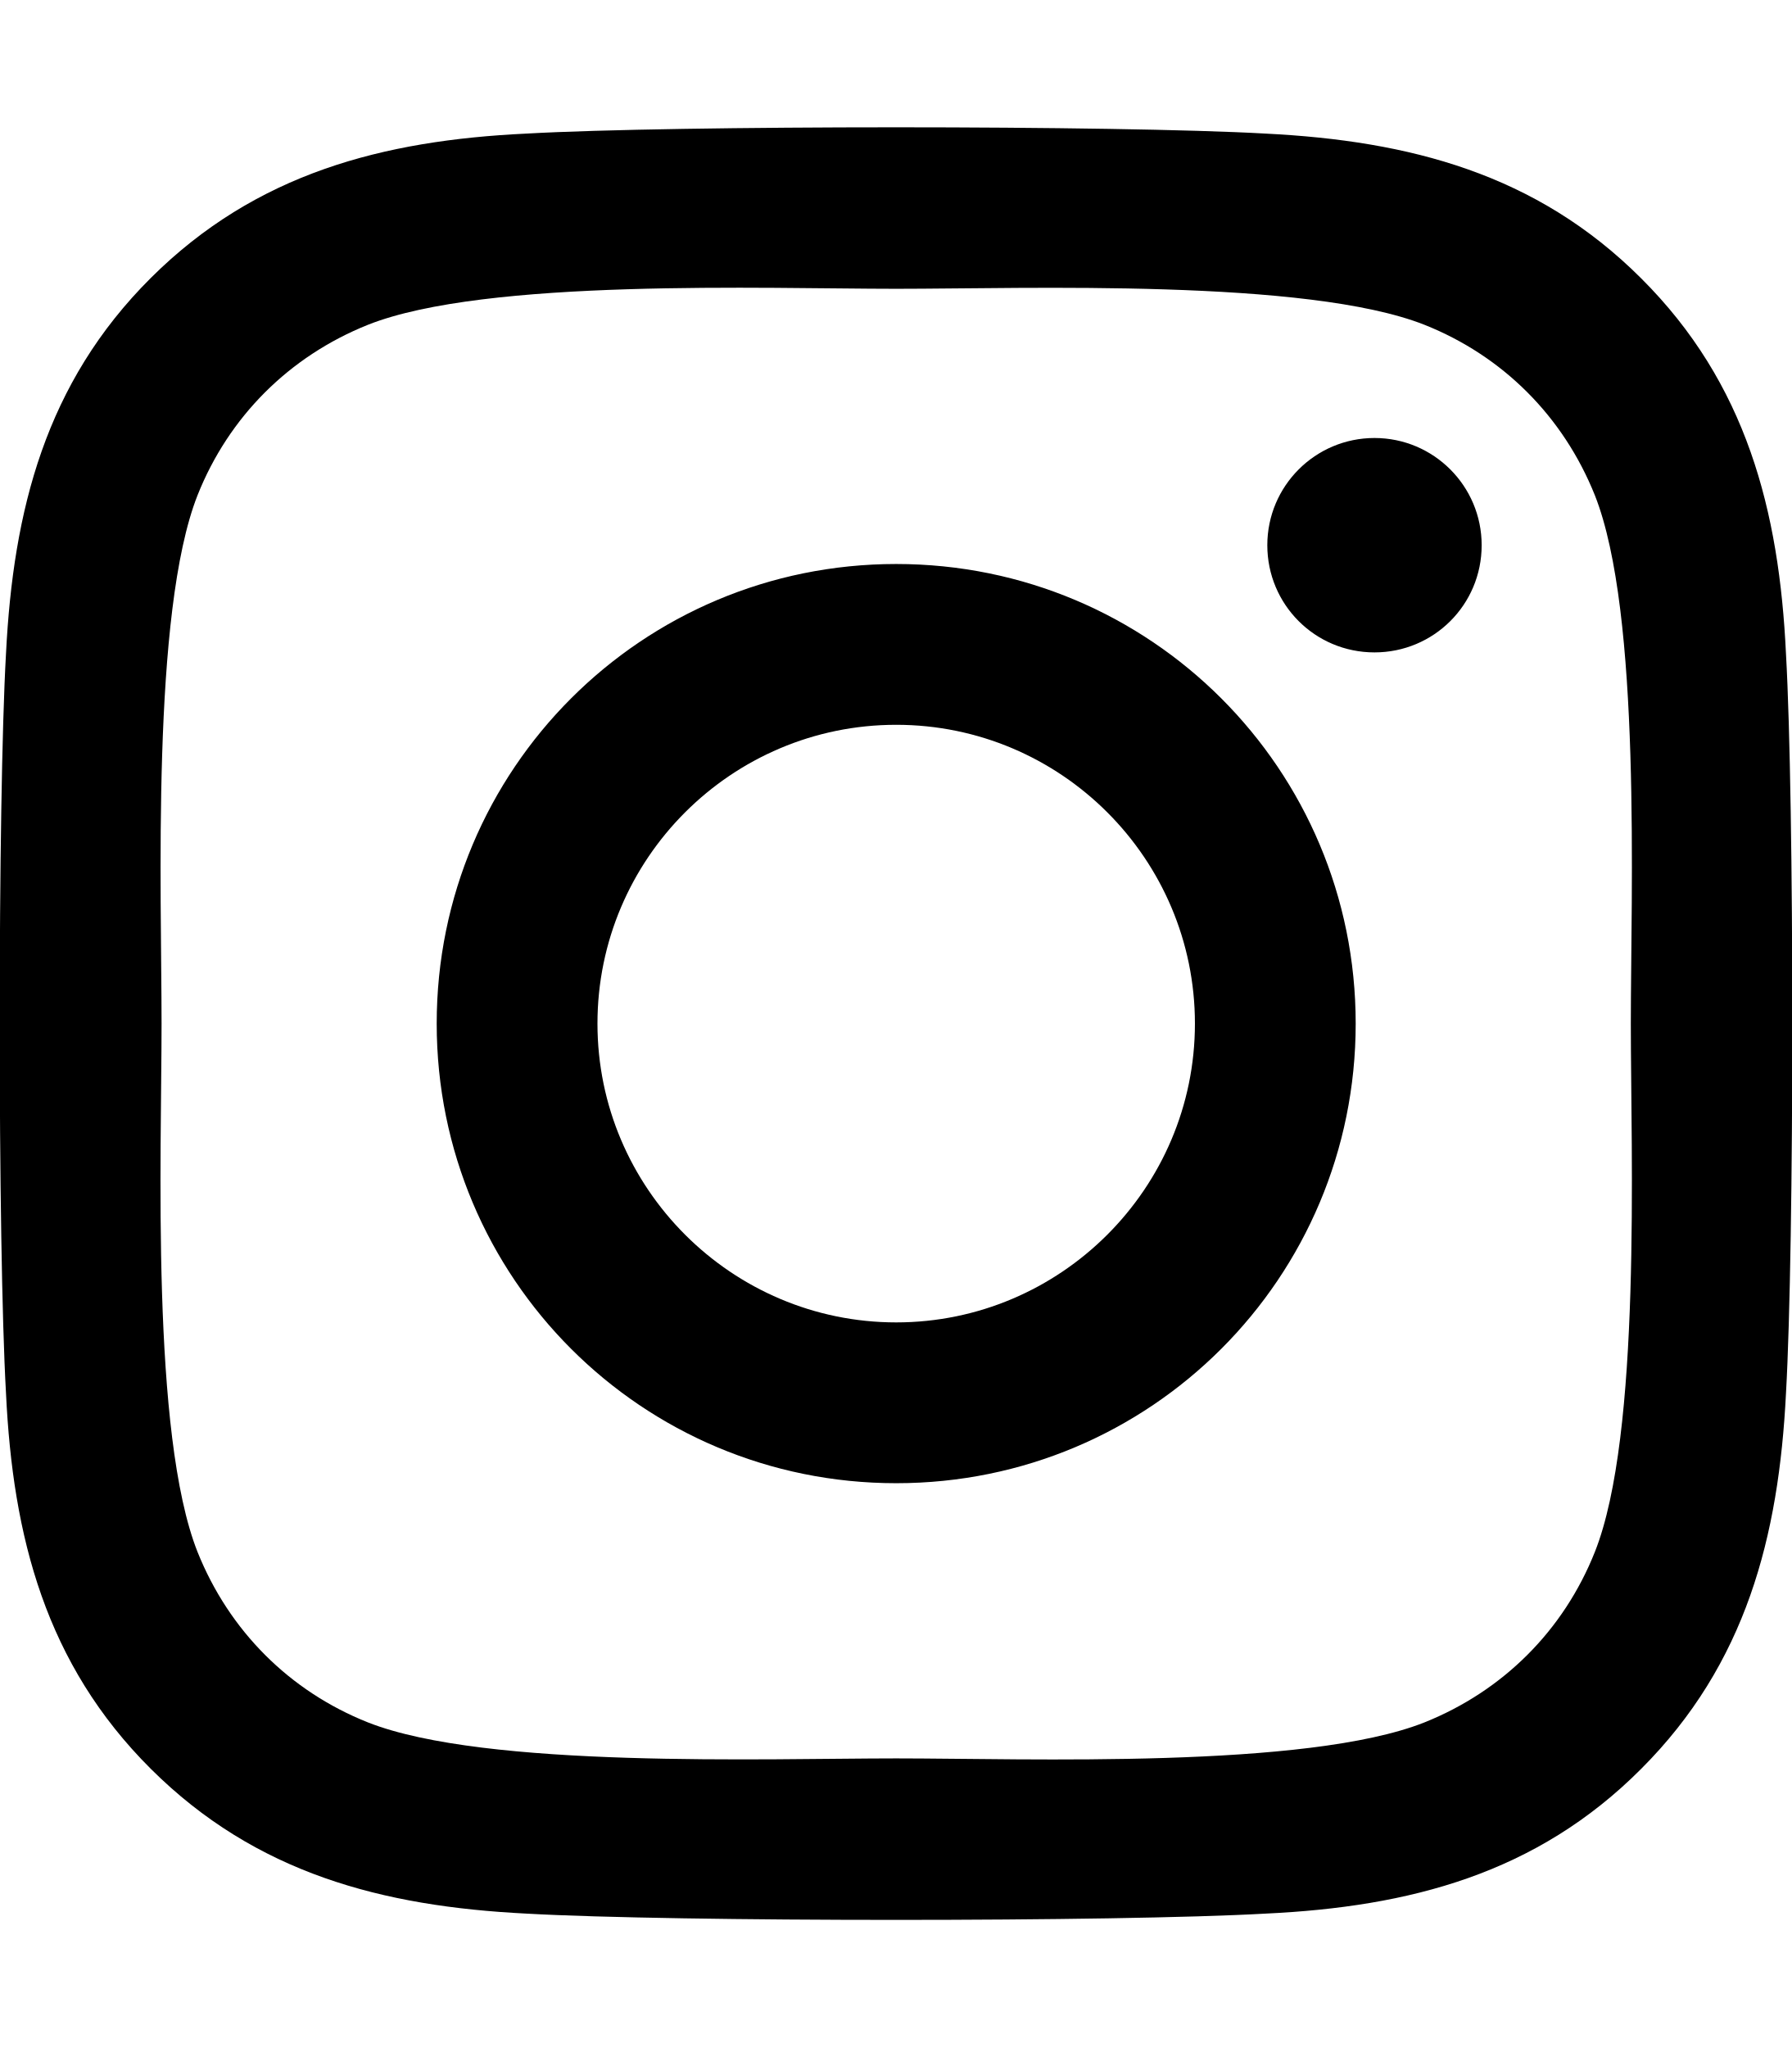
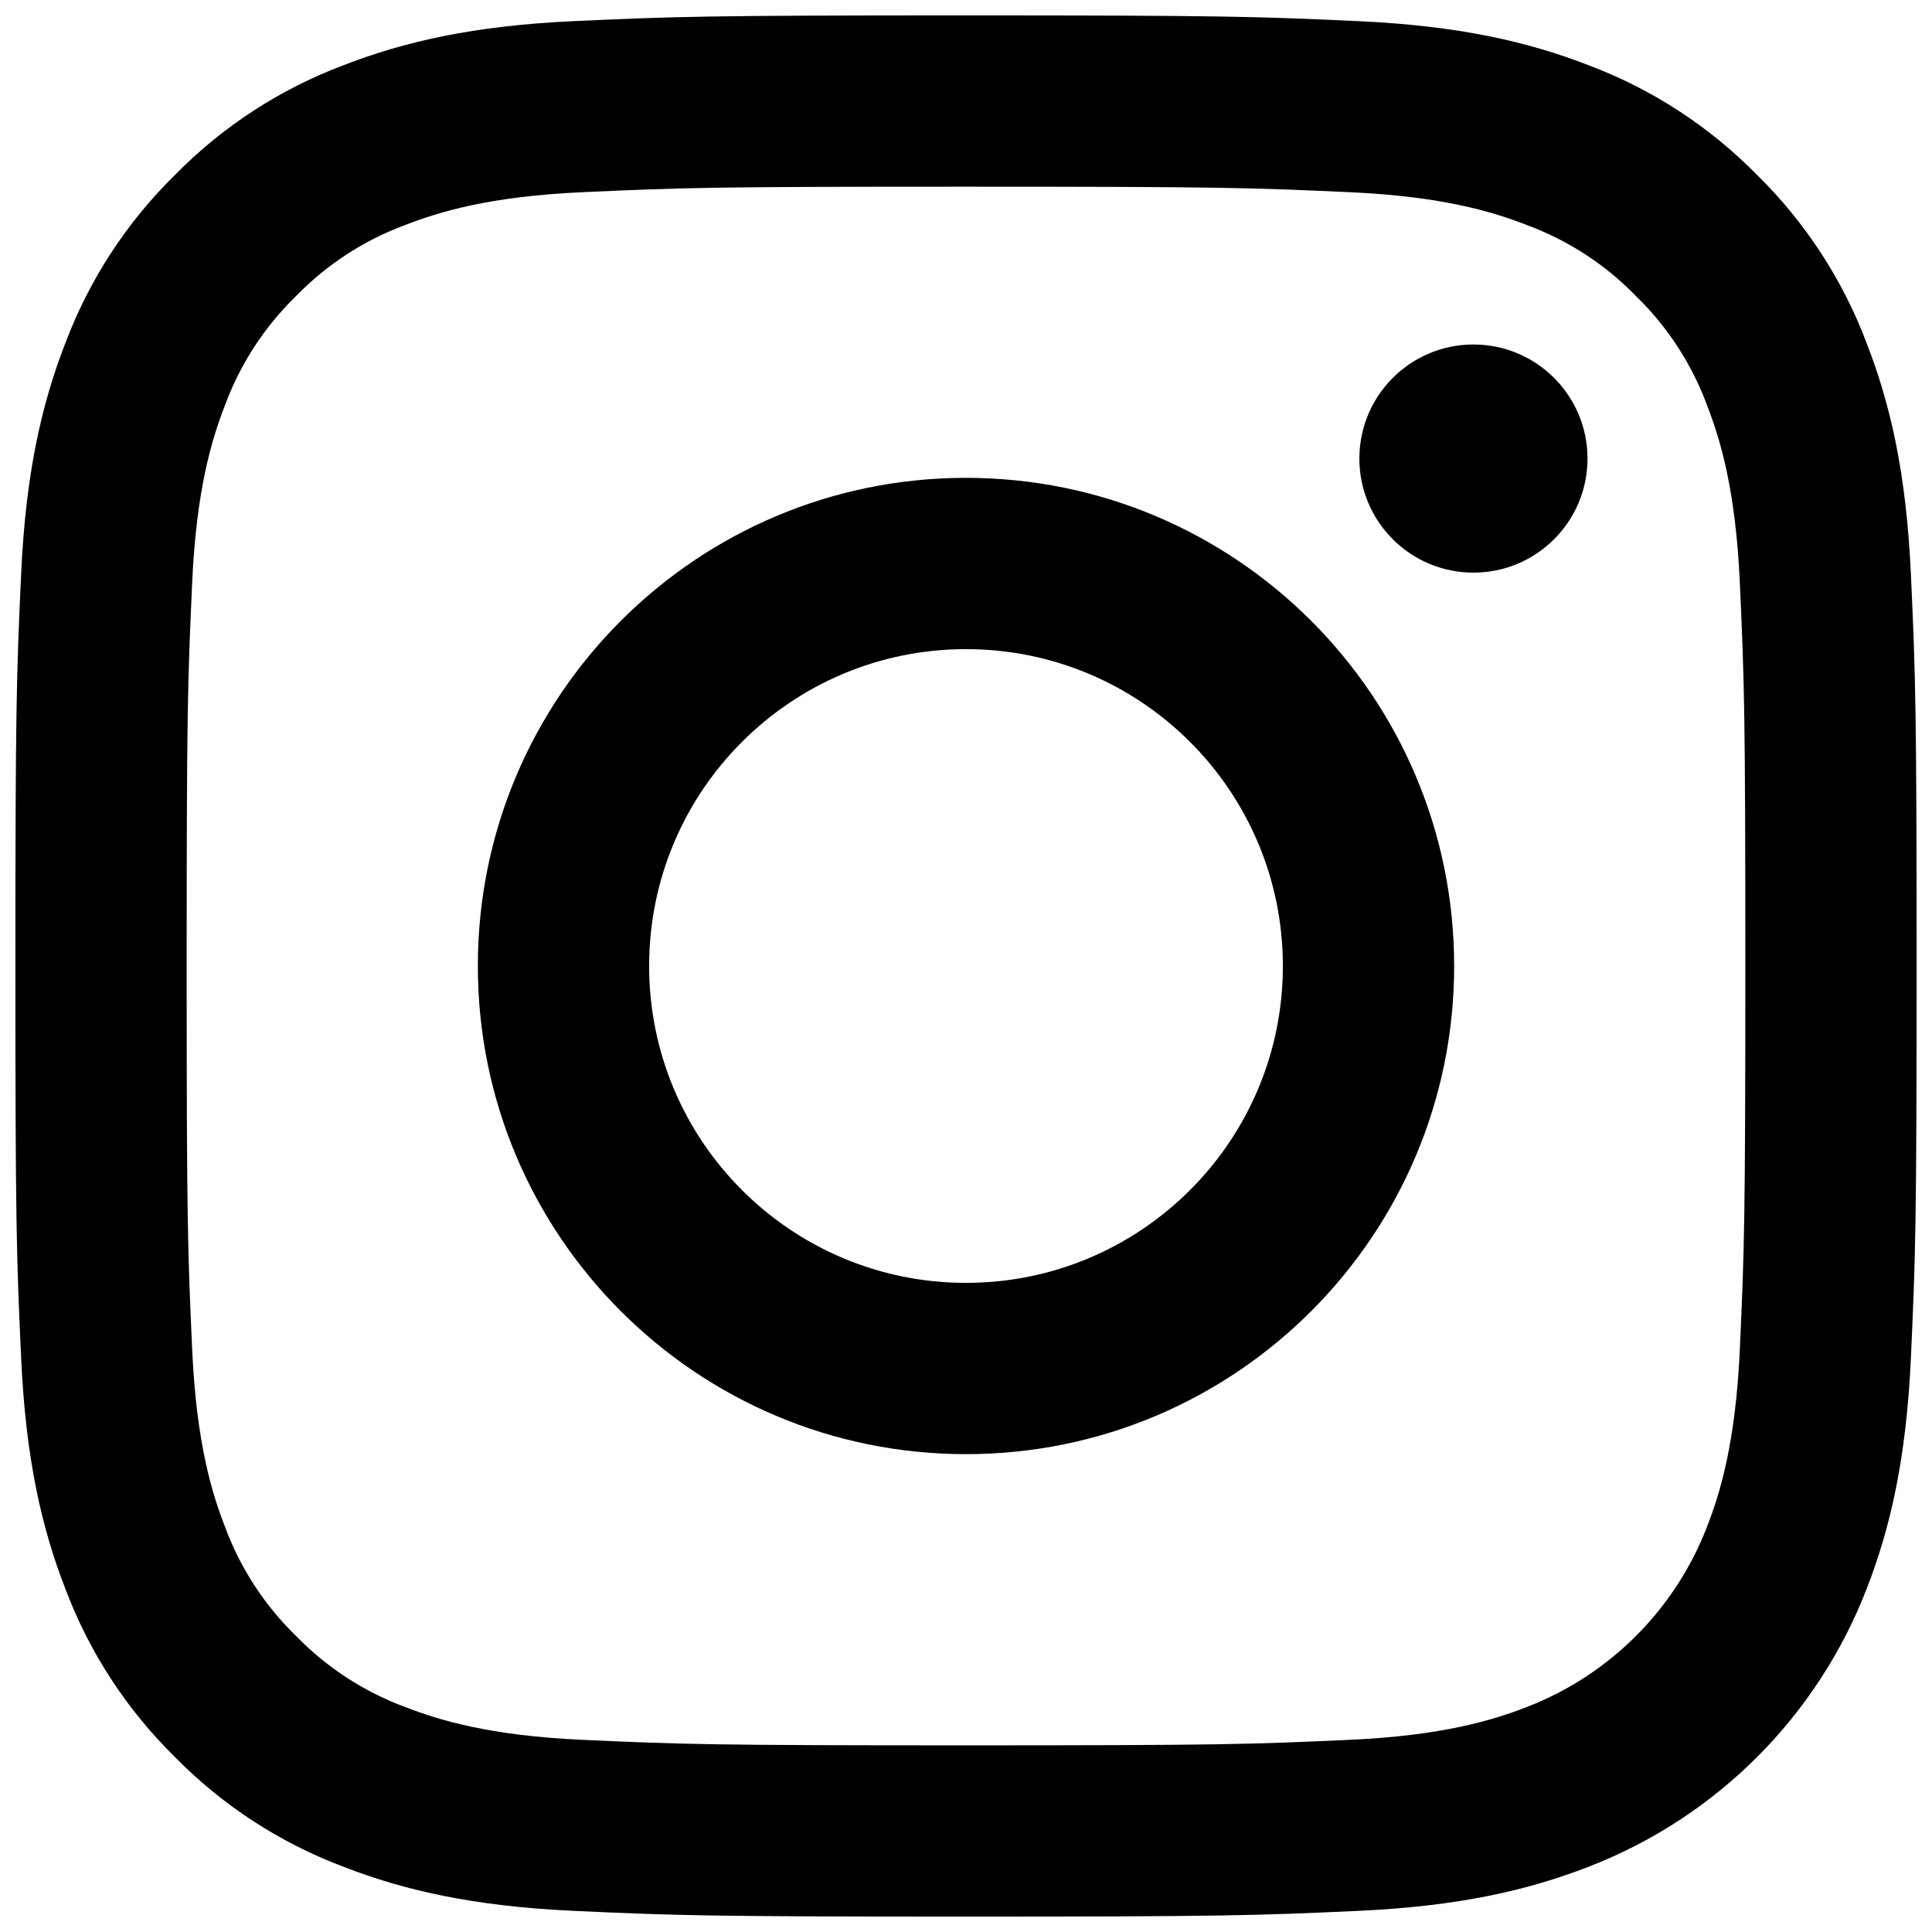
- <svg xmlns="http://www.w3.org/2000/svg" viewBox="0 0 448 512">
-   <path d="M224.1 141c-63.6 0-114.9 51.3-114.9 114.9s51.3 114.9 114.9 114.9S339 319.5 339 255.9 287.7 141 224.1 141zm0 189.6c-41.1 0-74.7-33.5-74.7-74.7s33.5-74.7 74.7-74.7 74.7 33.5 74.7 74.7-33.6 74.7-74.7 74.7zm146.4-194.3c0 14.9-12 26.8-26.8 26.8-14.9 0-26.8-12-26.8-26.8s12-26.8 26.8-26.8 26.8 12 26.8 26.8zm76.1 27.2c-1.7-35.9-9.9-67.7-36.2-93.9-26.2-26.2-58-34.4-93.9-36.2-37-2.1-147.9-2.1-184.9 0-35.8 1.7-67.6 9.9-93.9 36.1s-34.4 58-36.2 93.9c-2.1 37-2.1 147.9 0 184.9 1.7 35.9 9.9 67.7 36.2 93.9s58 34.4 93.9 36.2c37 2.1 147.9 2.1 184.9 0 35.9-1.7 67.7-9.9 93.9-36.2 26.2-26.2 34.4-58 36.2-93.9 2.1-37 2.1-147.8 0-184.8zM398.8 388c-7.8 19.6-22.9 34.7-42.6 42.6-29.5 11.7-99.5 9-132.1 9s-102.7 2.6-132.1-9c-19.6-7.8-34.7-22.9-42.6-42.6-11.7-29.5-9-99.5-9-132.1s-2.6-102.7 9-132.1c7.8-19.6 22.9-34.7 42.6-42.6 29.5-11.7 99.5-9 132.1-9s102.7-2.6 132.1 9c19.6 7.8 34.7 22.9 42.6 42.6 11.7 29.5 9 99.5 9 132.1s2.7 102.7-9 132.1z" />
+ <svg xmlns="http://www.w3.org/2000/svg" viewBox="0 0 512 512" style="cursor: default;">
+   <path style="fill:#000000" d="M256,49.471c67.266,0,75.233.257,101.8,1.469,24.562,1.121,37.9,5.224,46.778,8.674a78.052,78.052,0,0,1,28.966,18.845,78.052,78.052,0,0,1,18.845,28.966c3.45,8.877,7.554,22.216,8.674,46.778,1.212,26.565,1.469,34.532,1.469,101.8s-0.257,75.233-1.469,101.8c-1.121,24.562-5.225,37.9-8.674,46.778a83.427,83.427,0,0,1-47.811,47.811c-8.877,3.45-22.216,7.554-46.778,8.674-26.56,1.212-34.527,1.469-101.8,1.469s-75.237-.257-101.8-1.469c-24.562-1.121-37.9-5.225-46.778-8.674a78.051,78.051,0,0,1-28.966-18.845,78.053,78.053,0,0,1-18.845-28.966c-3.45-8.877-7.554-22.216-8.674-46.778-1.212-26.564-1.469-34.532-1.469-101.8s0.257-75.233,1.469-101.8c1.121-24.562,5.224-37.9,8.674-46.778A78.052,78.052,0,0,1,78.458,78.458a78.053,78.053,0,0,1,28.966-18.845c8.877-3.45,22.216-7.554,46.778-8.674,26.565-1.212,34.532-1.469,101.8-1.469m0-45.391c-68.418,0-77,.29-103.866,1.516-26.815,1.224-45.127,5.482-61.151,11.71a123.488,123.488,0,0,0-44.62,29.057A123.488,123.488,0,0,0,17.3,90.982C11.077,107.007,6.819,125.319,5.6,152.134,4.369,179,4.079,187.582,4.079,256S4.369,333,5.6,359.866c1.224,26.815,5.482,45.127,11.71,61.151a123.489,123.489,0,0,0,29.057,44.62,123.486,123.486,0,0,0,44.62,29.057c16.025,6.228,34.337,10.486,61.151,11.71,26.87,1.226,35.449,1.516,103.866,1.516s77-.29,103.866-1.516c26.815-1.224,45.127-5.482,61.151-11.71a128.817,128.817,0,0,0,73.677-73.677c6.228-16.025,10.486-34.337,11.71-61.151,1.226-26.87,1.516-35.449,1.516-103.866s-0.29-77-1.516-103.866c-1.224-26.815-5.482-45.127-11.71-61.151a123.486,123.486,0,0,0-29.057-44.62A123.487,123.487,0,0,0,421.018,17.3C404.993,11.077,386.681,6.819,359.866,5.6,333,4.369,324.418,4.079,256,4.079h0Z" />
+   <path style="fill:#000000" d="M256,126.635A129.365,129.365,0,1,0,385.365,256,129.365,129.365,0,0,0,256,126.635Zm0,213.338A83.973,83.973,0,1,1,339.974,256,83.974,83.974,0,0,1,256,339.973Z" />
+   <circle style="fill:#000000" cx="390.476" cy="121.524" r="30.23" />
</svg>
